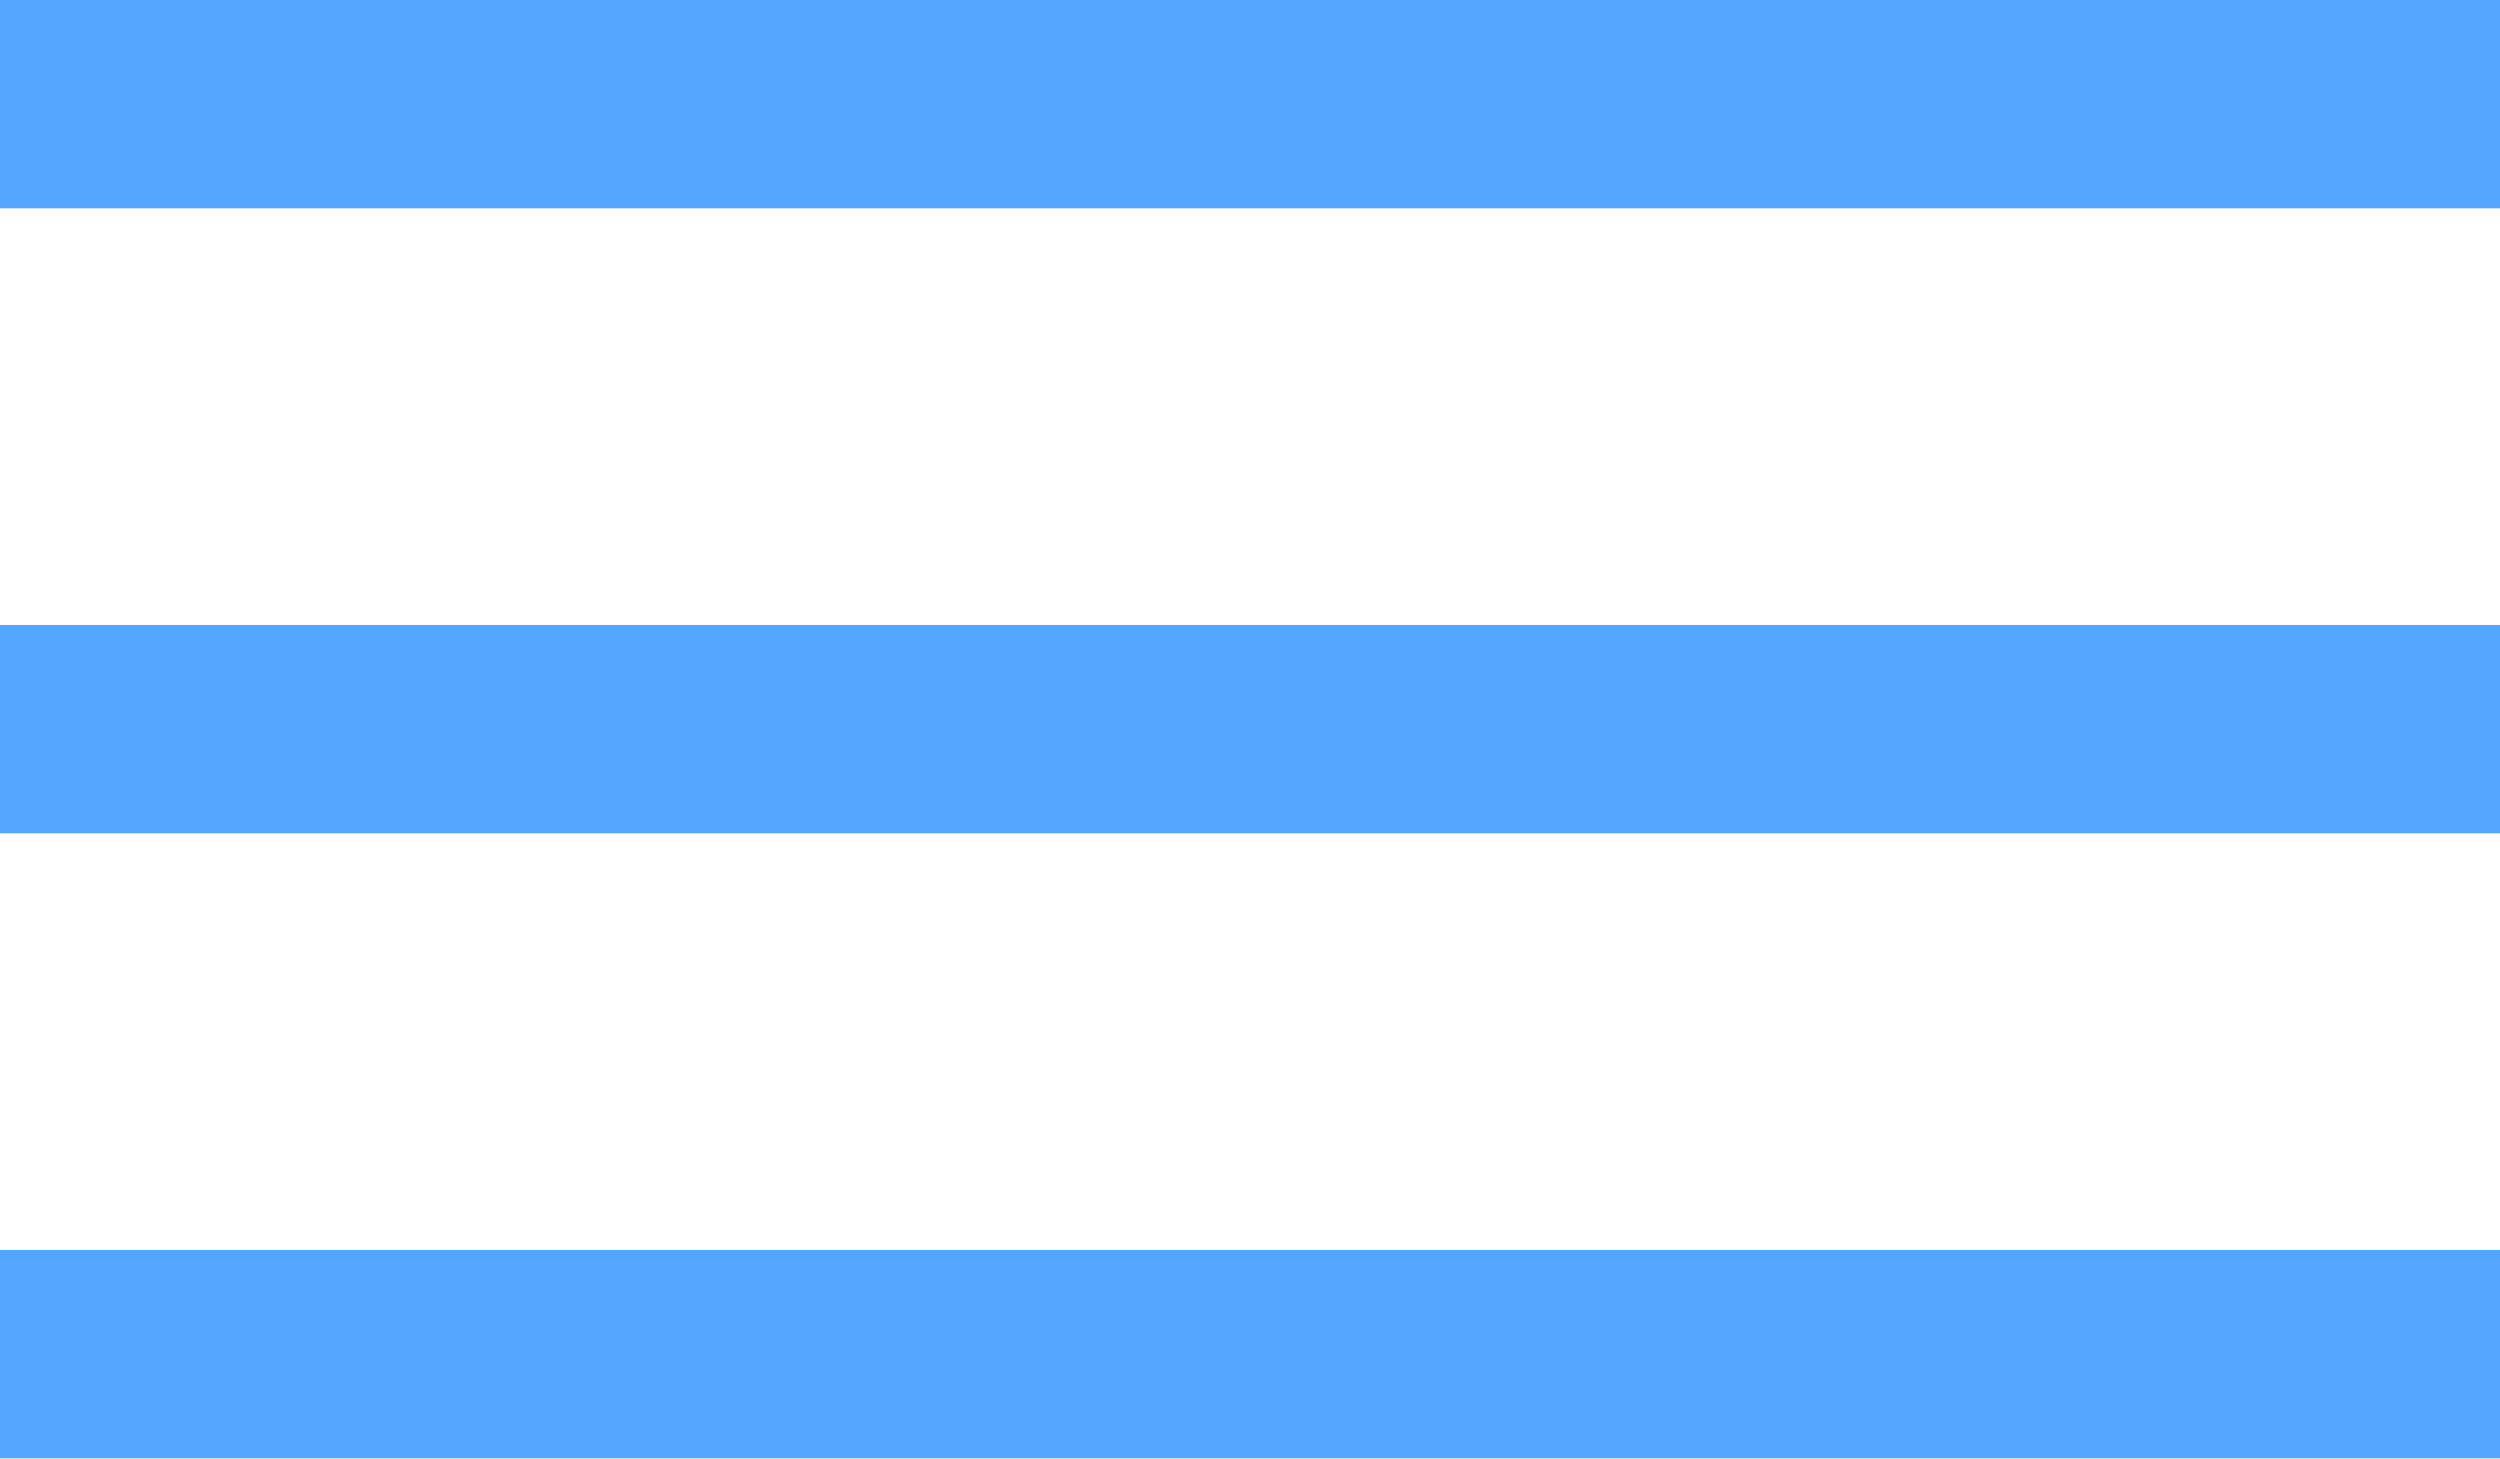
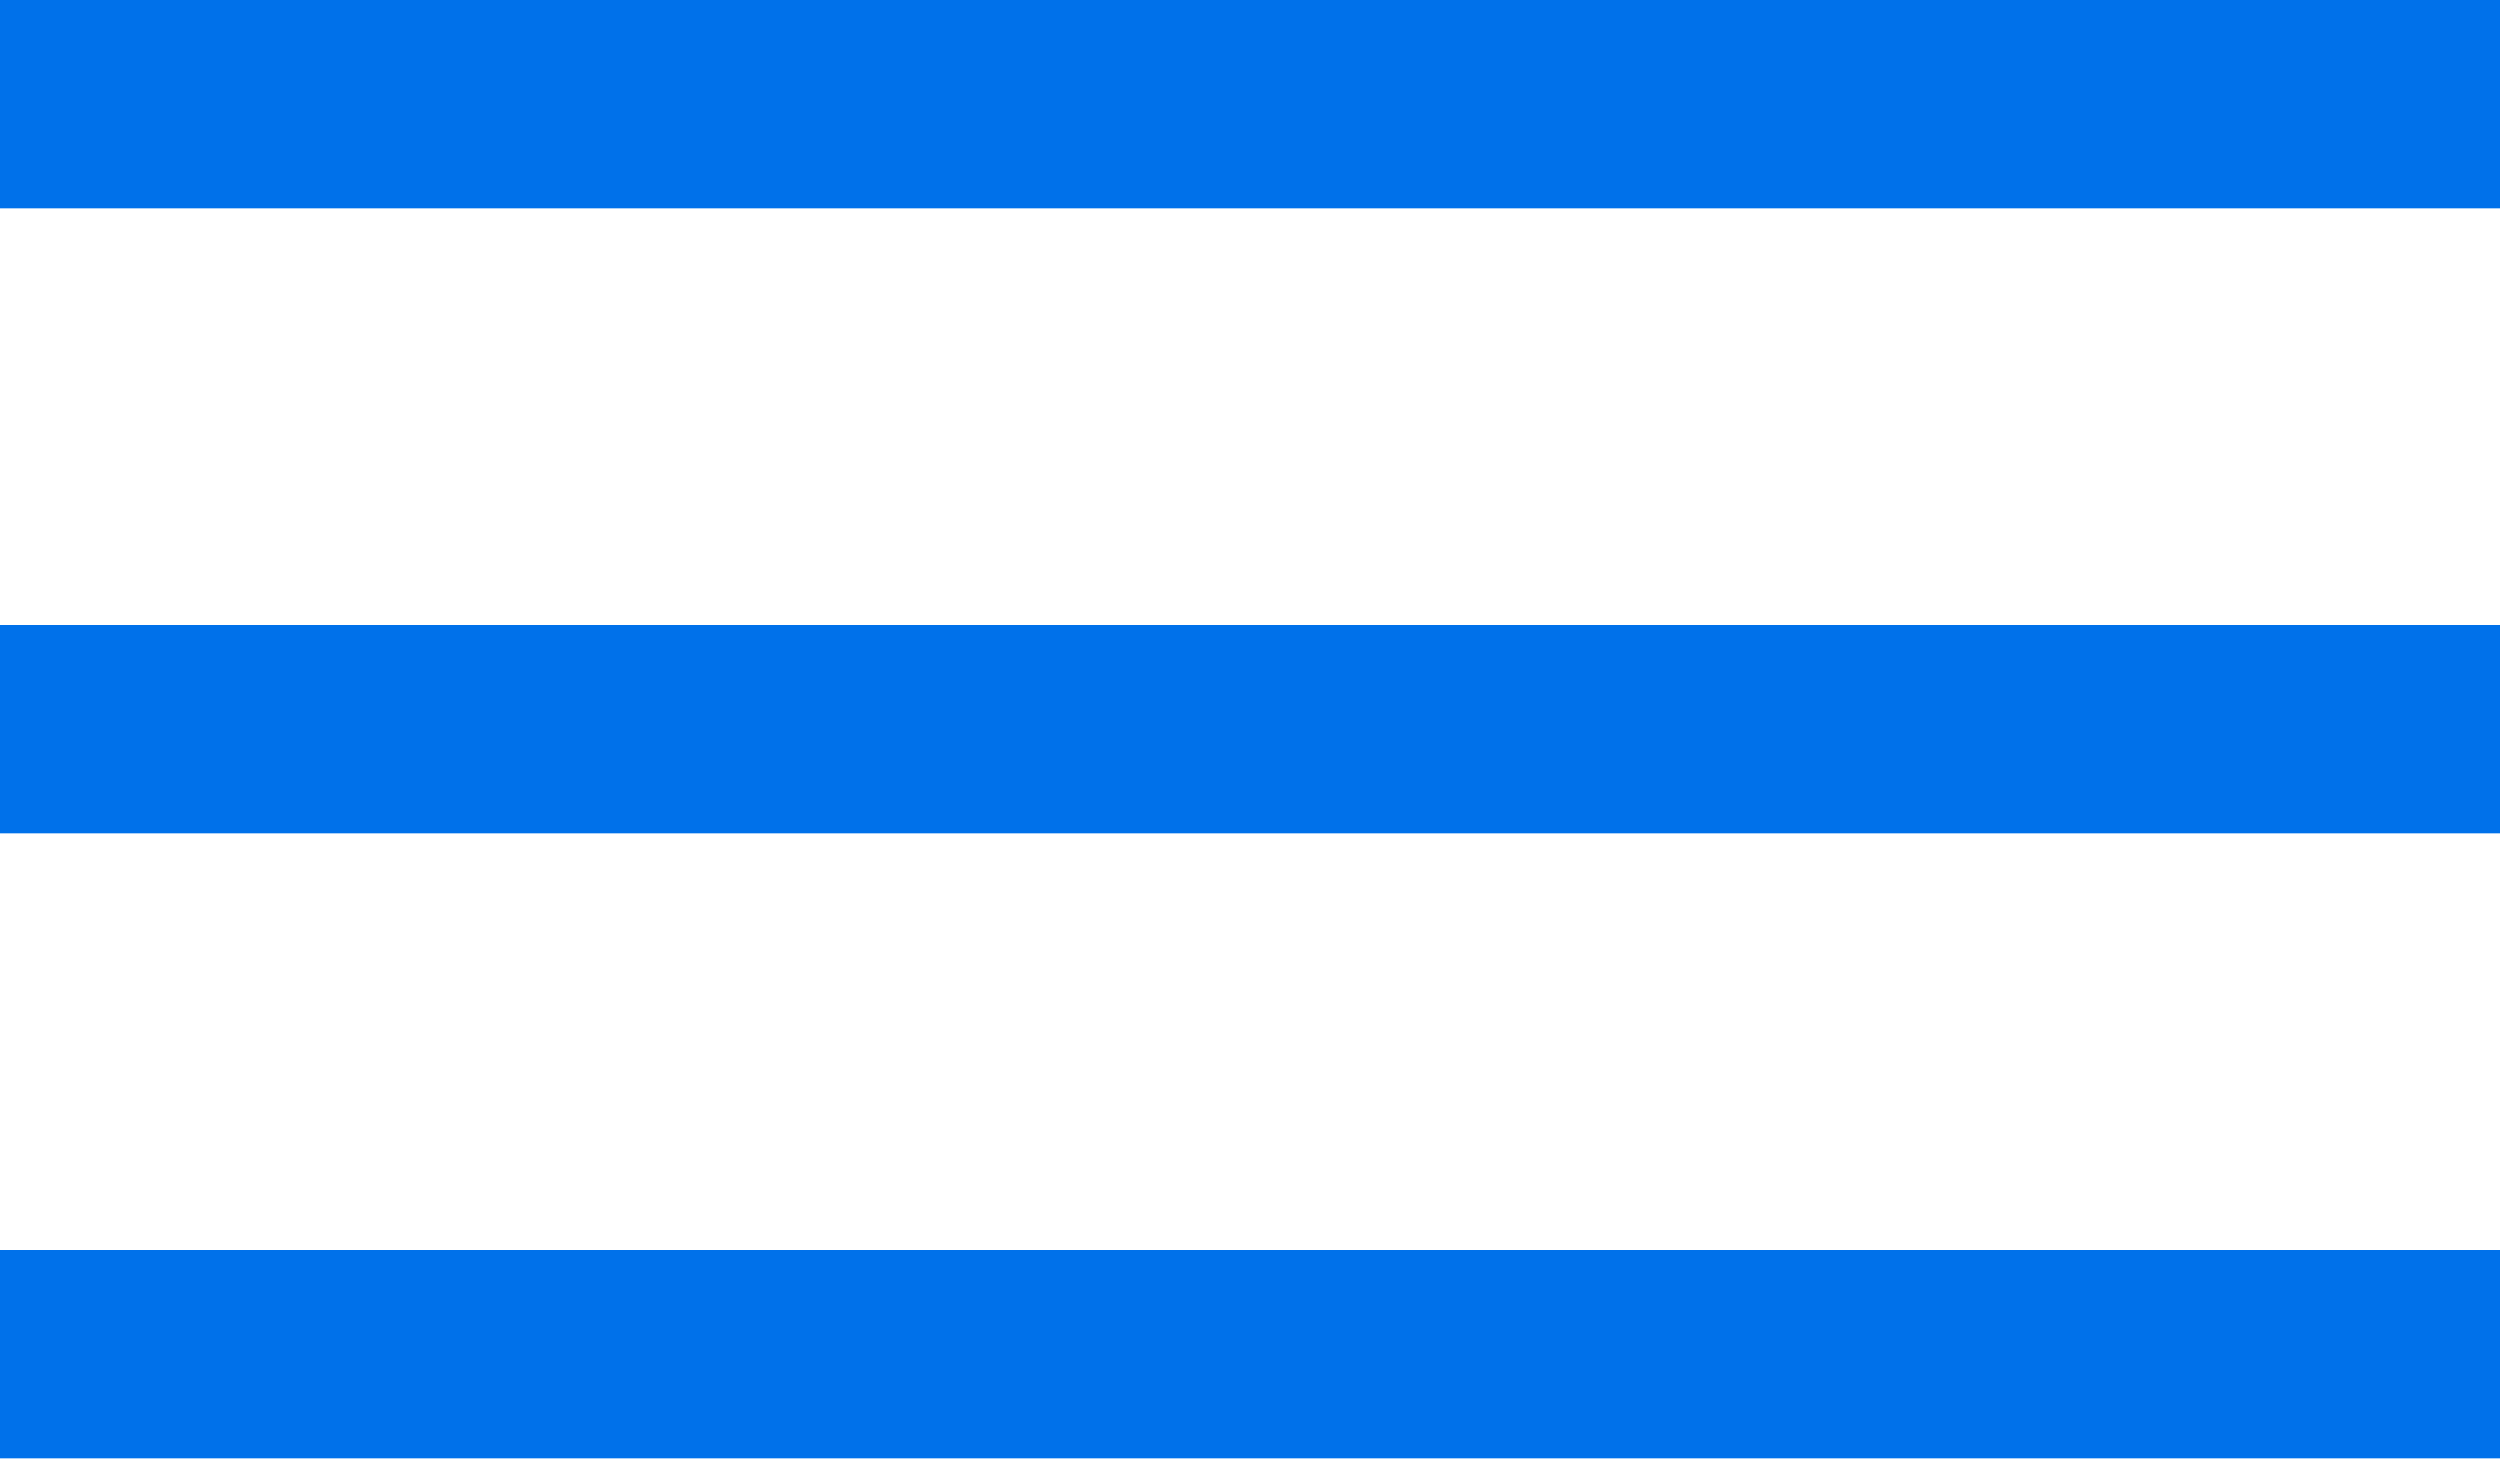
<svg xmlns="http://www.w3.org/2000/svg" id="Component_10_1" data-name="Component 10 – 1" width="24" height="14" viewBox="0 0 24 14">
  <defs>
    <style>
      .cls-1 {
-         fill: #55a6ff;
+         fill: #0071ea;
      }
    </style>
  </defs>
  <rect id="Rectangle_27" data-name="Rectangle 27" class="cls-1" width="24" height="2" />
  <rect id="Rectangle_28" data-name="Rectangle 28" class="cls-1" width="24" height="2" transform="translate(0 6)" />
  <rect id="Rectangle_29" data-name="Rectangle 29" class="cls-1" width="24" height="2" transform="translate(0 12)" />
</svg>
